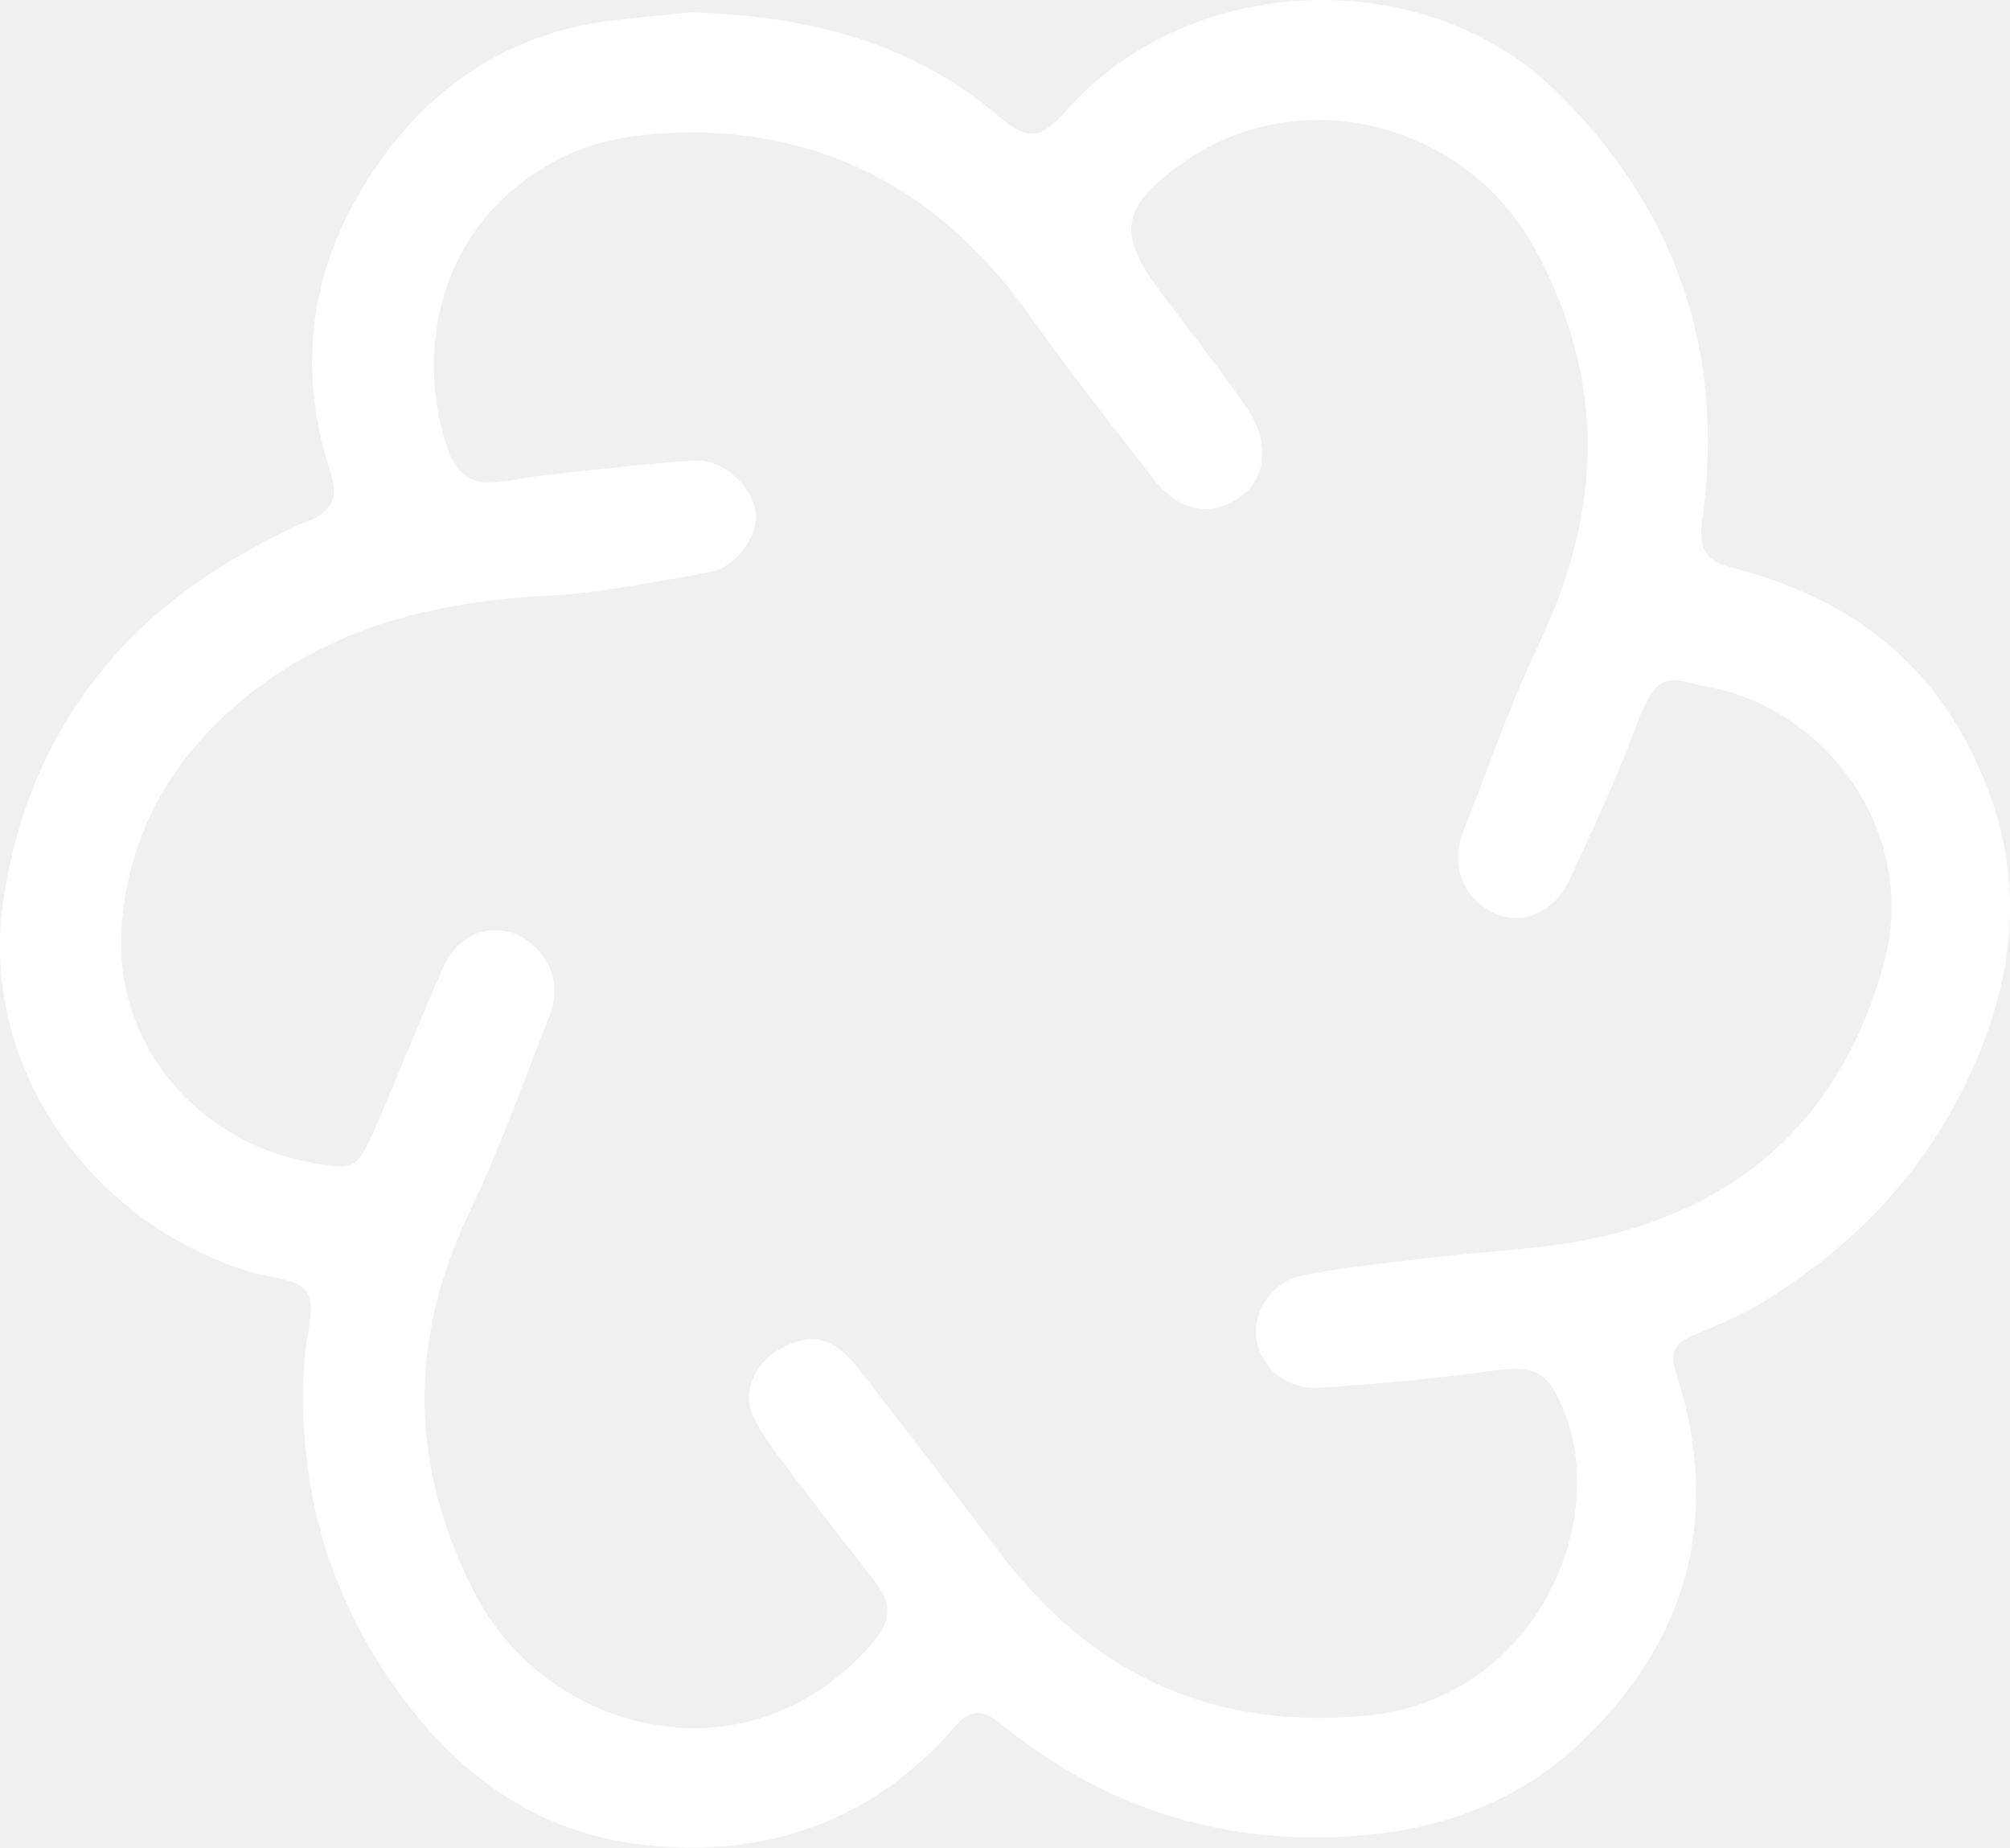
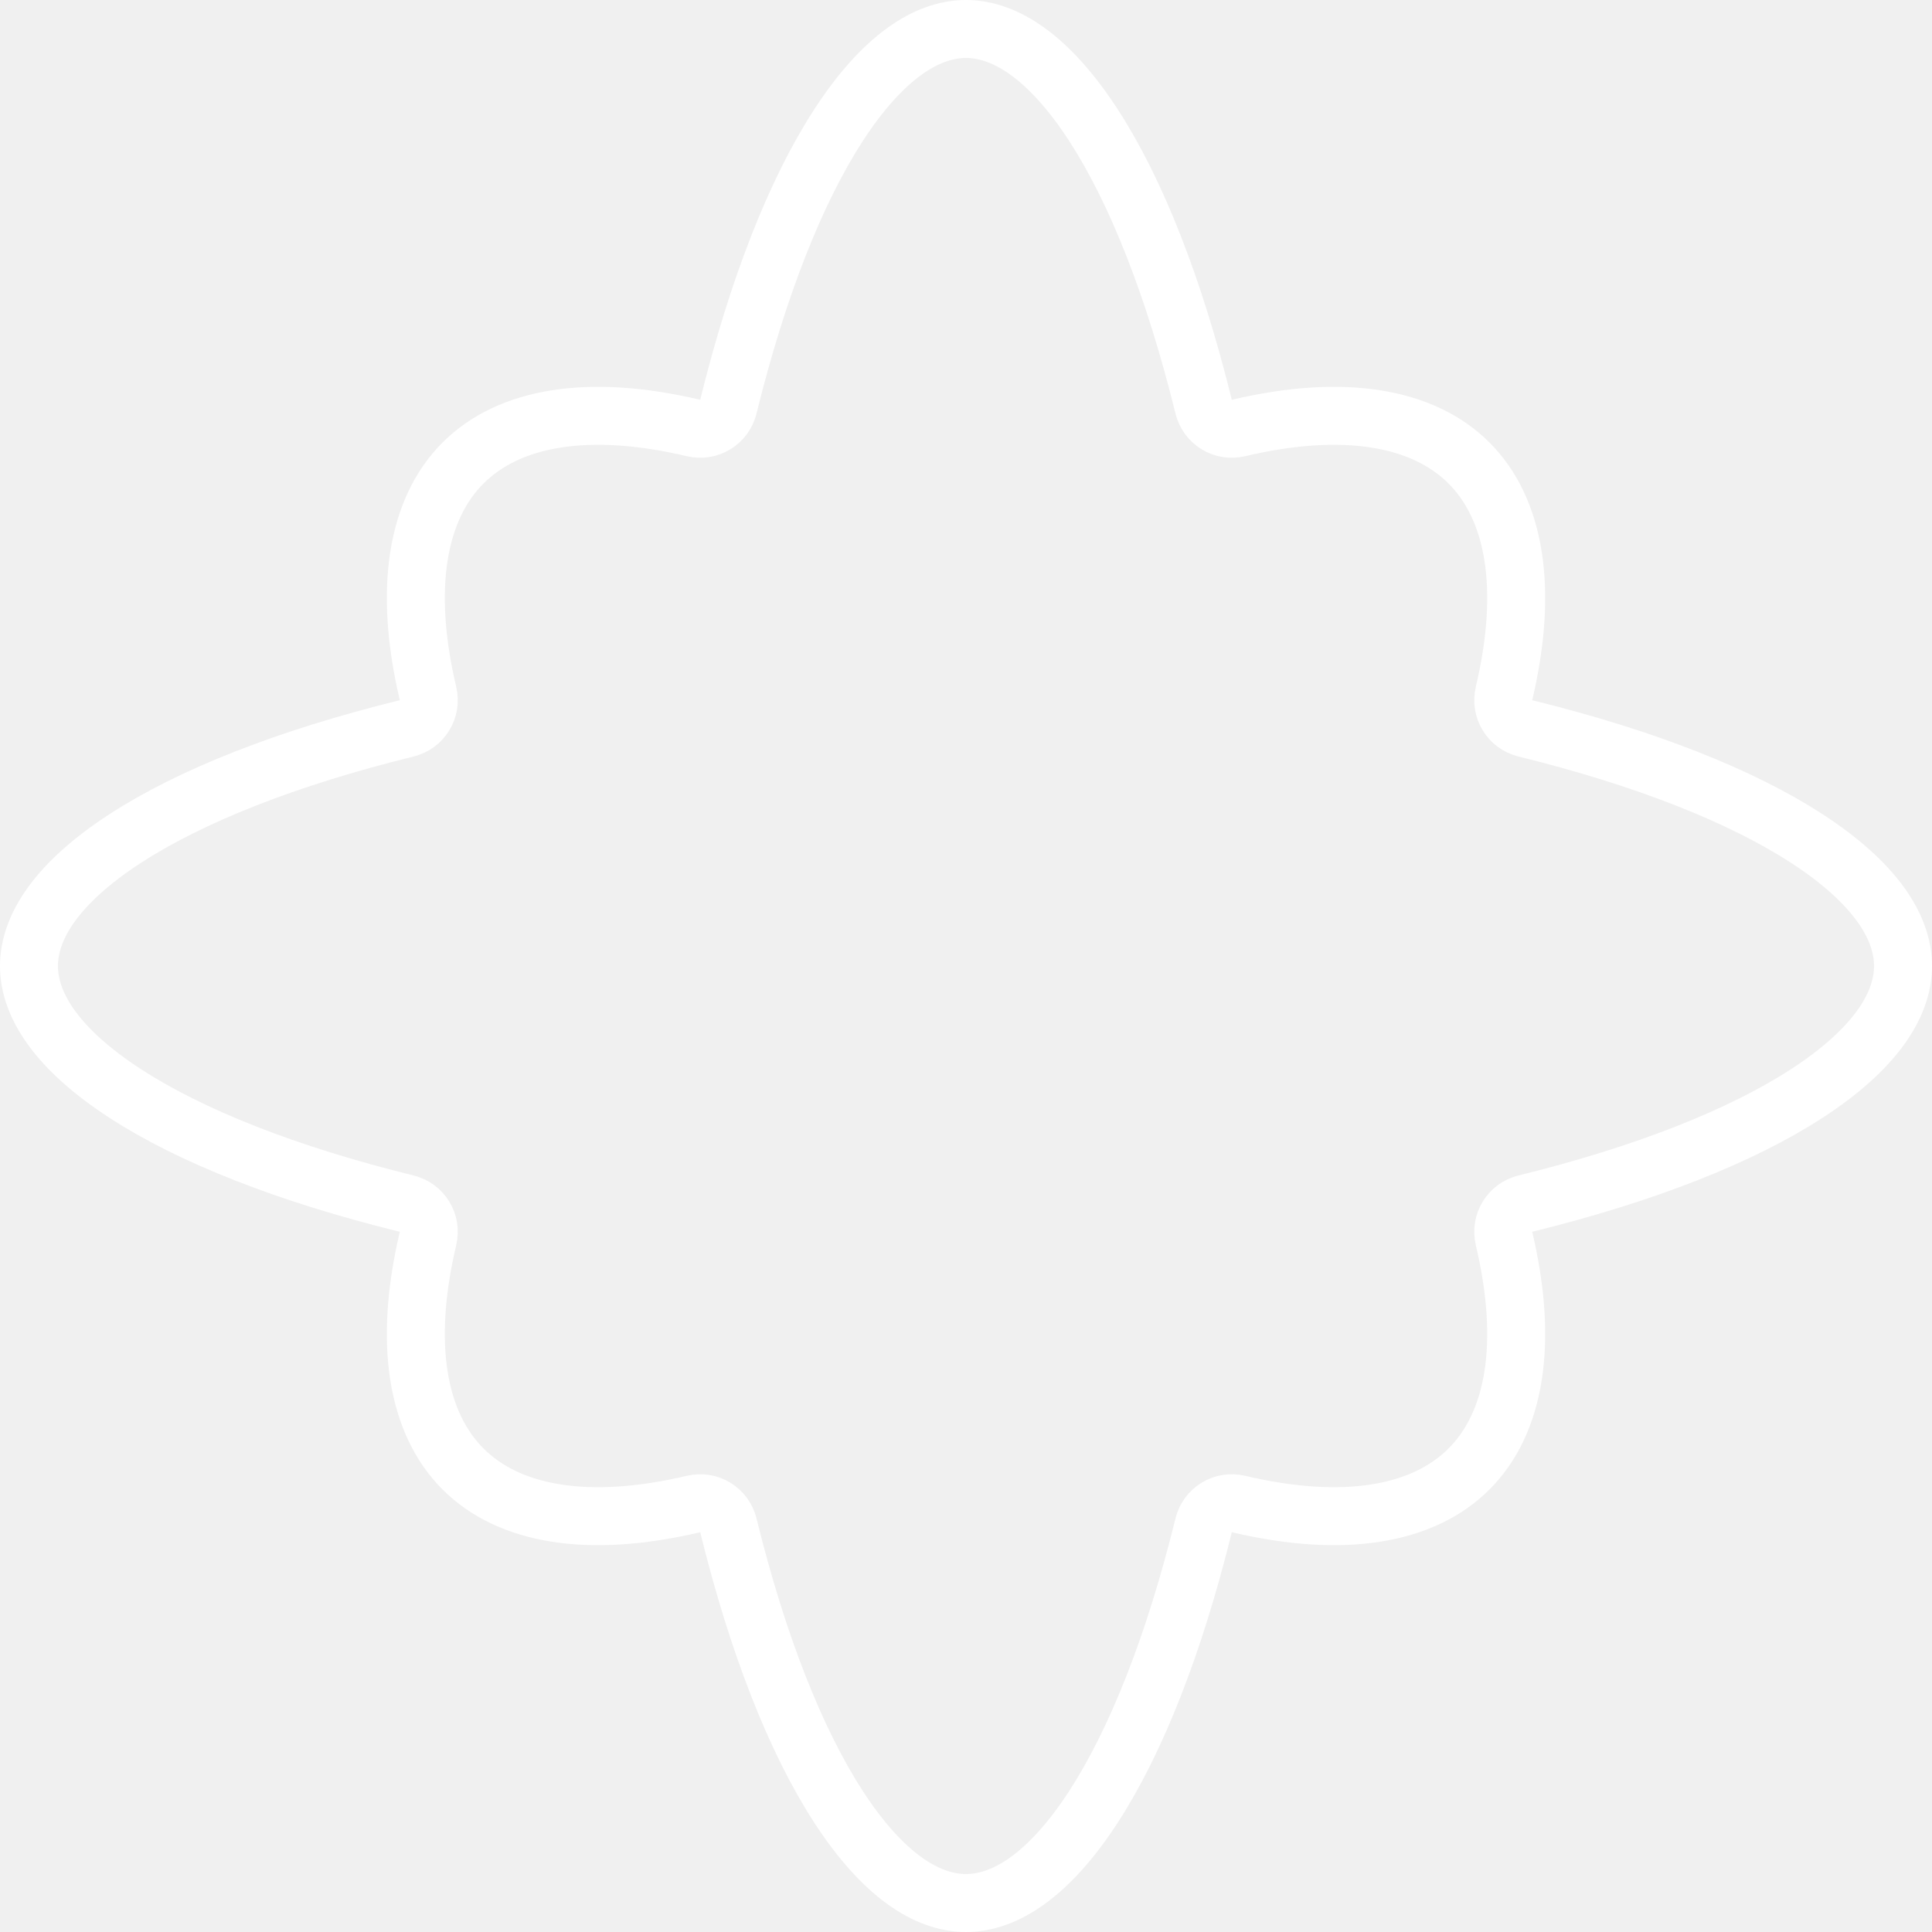
- <svg xmlns="http://www.w3.org/2000/svg" id="Layer_1" data-name="Layer 1" viewBox="0 0 500 459.49">
-   <defs>
-     <style>
-       .cls-1 {
-         fill: #fff;
-       }
-     </style>
-   </defs>
-   <path class="cls-1" d="m172.22,3.06c29.51.98,54.8,7.63,76.2,25.84,7.36,6.26,10.56,5.73,17.03-1.58,30.34-34.27,88.67-36.79,121.49-4.77,30.08,29.36,42.36,65.18,36.48,106.93-.89,6.33.46,9.9,7.21,11.63,24.66,6.32,44.92,18.95,57.66,41.85,14.56,26.16,15.29,52.49,3.56,80.21-11.52,27.23-30.4,47.08-55.31,61.85-4.98,2.95-10.54,4.96-15.87,7.31-4.37,1.93-5.24,4.45-3.68,9.32,11.14,34.79,3.36,65.27-22.64,90.65-15.01,14.65-33.38,22.15-54.57,24.08-34.45,3.13-64.62-6.28-91.22-27.94-4.32-3.52-7.39-3.2-11.08,1.05-20.44,23.58-46.9,32.63-77.23,29.34-26.95-2.93-47.09-17.82-62.44-39.81-17.26-24.74-24.23-52.12-21.97-82.03.4-5.34,2.83-12.03.51-15.63-2.19-3.4-9.42-3.56-14.43-5.12C21.89,303.8-5.36,264.7.89,223.45c5.75-37.96,26.39-67.48,60.66-86.4,4.91-2.71,9.88-5.45,15.09-7.48,6.47-2.52,7.48-6.28,5.41-12.66-9.14-28.19-3.85-54.37,13.26-77.91,14.14-19.45,33.48-31.24,57.76-34,7.06-.8,14.14-1.44,19.15-1.95Zm.54,29.87c-19.26.18-30.65,3.21-42.82,12.36-21.59,16.24-26.2,44.36-18.63,66.14,1.72,4.96,4.78,8.83,10.53,8.56,4.84-.22,9.63-1.38,14.47-1.9,12.13-1.3,24.26-2.76,36.43-3.57,7.12-.47,14.62,6.57,15.29,13.28.56,5.61-5.07,13.38-11.53,14.51-13.44,2.34-26.92,5.16-40.48,5.86-27.8,1.44-53.73,7.78-75.57,25.75-17.95,14.78-28.88,34.13-30.27,57.4-1.69,28.34,18.79,52.56,46.98,57.78,10.9,2.02,11.67,1.79,16.08-8.35,5.82-13.38,11.14-26.97,17.06-40.3,3.49-7.85,11.27-11.02,18.04-8.09,7.87,3.4,11.62,12.05,8.43,20.1-6.47,16.3-12.29,32.93-19.85,48.72-15.34,32.05-15.21,63.08,1.11,94.92,17.92,34.97,67.75,48.15,98.54,13.04,5.34-6.09,5.54-10.07.71-16.28-7.03-9.04-14.11-18.05-20.99-27.2-3.22-4.27-6.58-8.58-8.9-13.35-2.92-6,.37-13.34,6.62-16.8,7.86-4.36,13.38-3.08,19.71,5.07,11.7,15.05,23.34,30.16,34.82,45.38,23.07,30.58,53.32,44.51,91.75,40.67,40.87-4.08,59.85-46.71,49.08-74.91-4.03-10.54-7.23-12.35-18.17-10.82-14.26,1.99-28.63,3.32-43,4.24-8.34.53-14.71-5.17-15.71-12.46-.89-6.51,3.94-13.99,11.59-15.51,10.72-2.12,21.66-3.11,32.53-4.44,13.81-1.69,27.92-2,41.4-5.09,36.74-8.43,60.45-31.19,70.55-67.8,9.01-32.64-14.25-63.09-42.44-68.73-11.38-2.28-13.57-5.5-19.42,10.23-4.74,12.76-10.57,25.14-16.3,37.52-3.76,8.12-11.99,11.45-18.71,8.24-7.81-3.73-10.99-12.01-7.68-20.36,6.09-15.38,11.42-31.14,18.56-46.03,15.95-33.28,17.28-65.75-.78-98.85-17.4-31.89-59.19-42.14-88.43-20.75-14.34,10.49-15.43,16.98-5.09,30.9,7.27,9.79,14.89,19.33,21.83,29.34,5.94,8.57,4.9,17.72-1.71,22.34-7.09,4.96-15.1,3.55-21.21-4.29-10.51-13.48-21.12-26.9-31-40.84-20.48-28.89-47.59-45.14-83.42-45.63Z" />
+ <svg xmlns="http://www.w3.org/2000/svg" width="500" height="500" viewBox="0 0 500 500" fill="none">
+   <path d="M320.512 389.232C316.507 388.285 312.488 390.743 311.504 394.739C303.899 425.648 294.034 450.625 282.935 467.684C271.654 485.022 260.278 492.5 250 492.5C239.722 492.5 228.346 485.023 217.065 467.685C205.966 450.626 196.101 425.65 188.496 394.741C187.513 390.745 183.493 388.287 179.488 389.234C152.296 395.659 131.739 392.078 119.832 380.172C107.926 368.265 104.345 347.706 110.771 320.513C111.717 316.508 109.26 312.488 105.264 311.505C74.354 303.9 49.376 294.035 32.316 282.935C14.978 271.654 7.5 260.278 7.5 250C7.5 239.722 14.978 228.345 32.316 217.065C49.376 205.965 74.353 196.1 105.264 188.495C109.26 187.512 111.717 183.492 110.771 179.487C104.345 152.294 107.926 131.735 119.832 119.828C131.739 107.922 152.296 104.341 179.488 110.766C183.493 111.713 187.513 109.255 188.496 105.259C196.101 74.35 205.966 49.374 217.065 32.315C228.346 14.977 239.722 7.5 250 7.5C260.278 7.5 271.654 14.978 282.935 32.316C294.034 49.375 303.899 74.352 311.504 105.261C312.488 109.257 316.507 111.715 320.512 110.768C347.707 104.341 368.268 107.922 380.175 119.829C392.082 131.736 395.663 152.295 389.236 179.489C388.29 183.494 390.747 187.513 394.743 188.496C425.651 196.101 450.627 205.967 467.686 217.066C485.023 228.346 492.5 239.722 492.5 250C492.5 260.278 485.023 271.653 467.686 282.934C450.627 294.033 425.651 303.898 394.743 311.503C390.747 312.487 388.29 316.506 389.236 320.511C395.663 347.705 392.082 368.264 380.175 380.171C368.268 392.078 347.707 395.659 320.512 389.232Z" stroke="white" stroke-width="15" stroke-linejoin="round" />
</svg>
